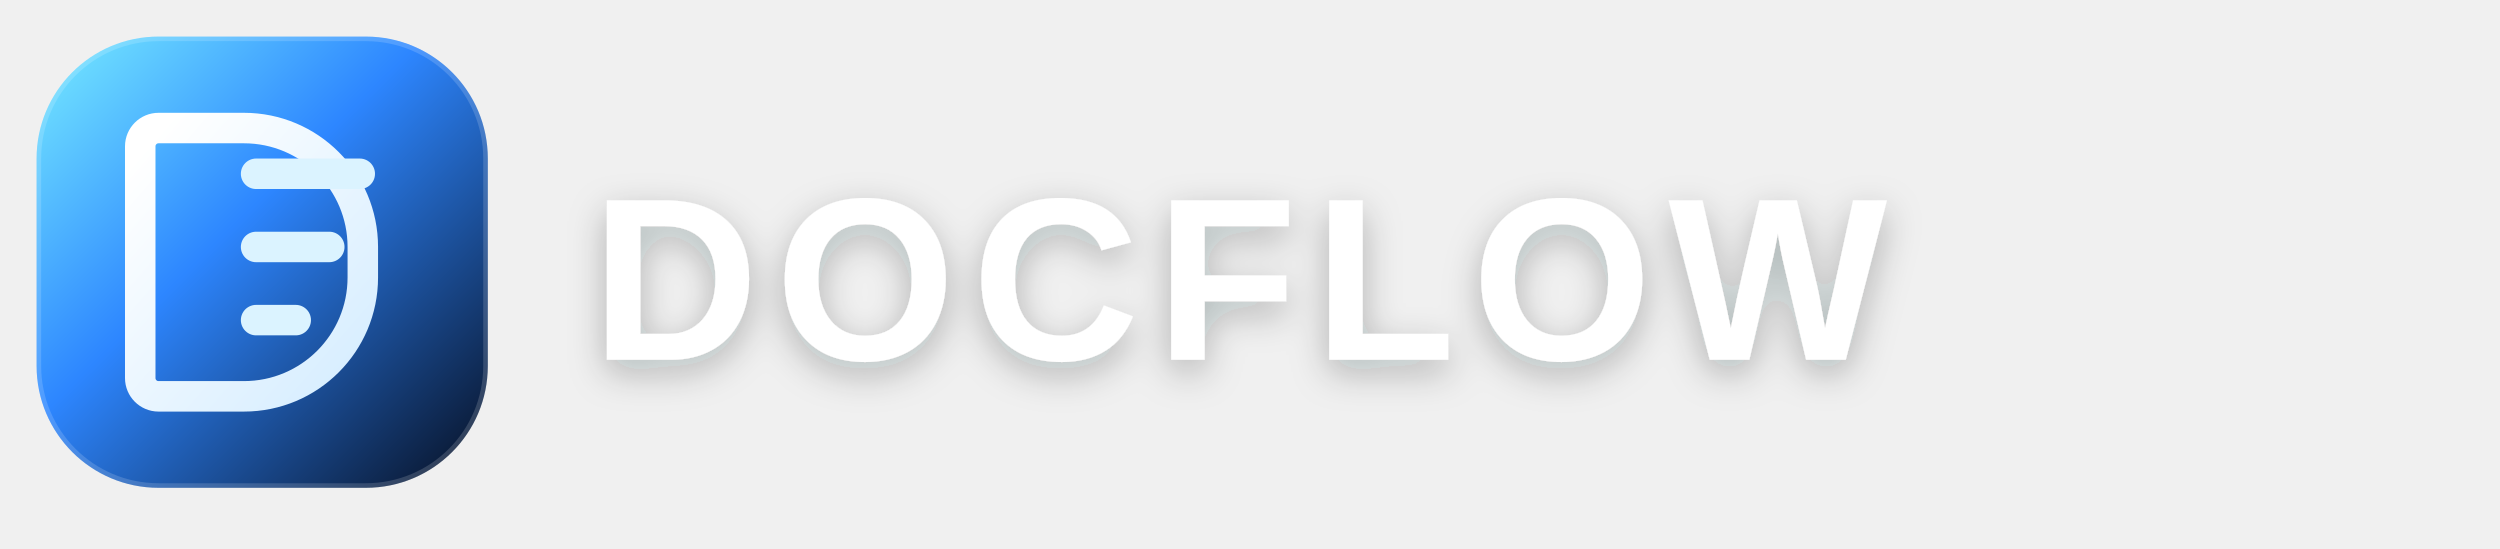
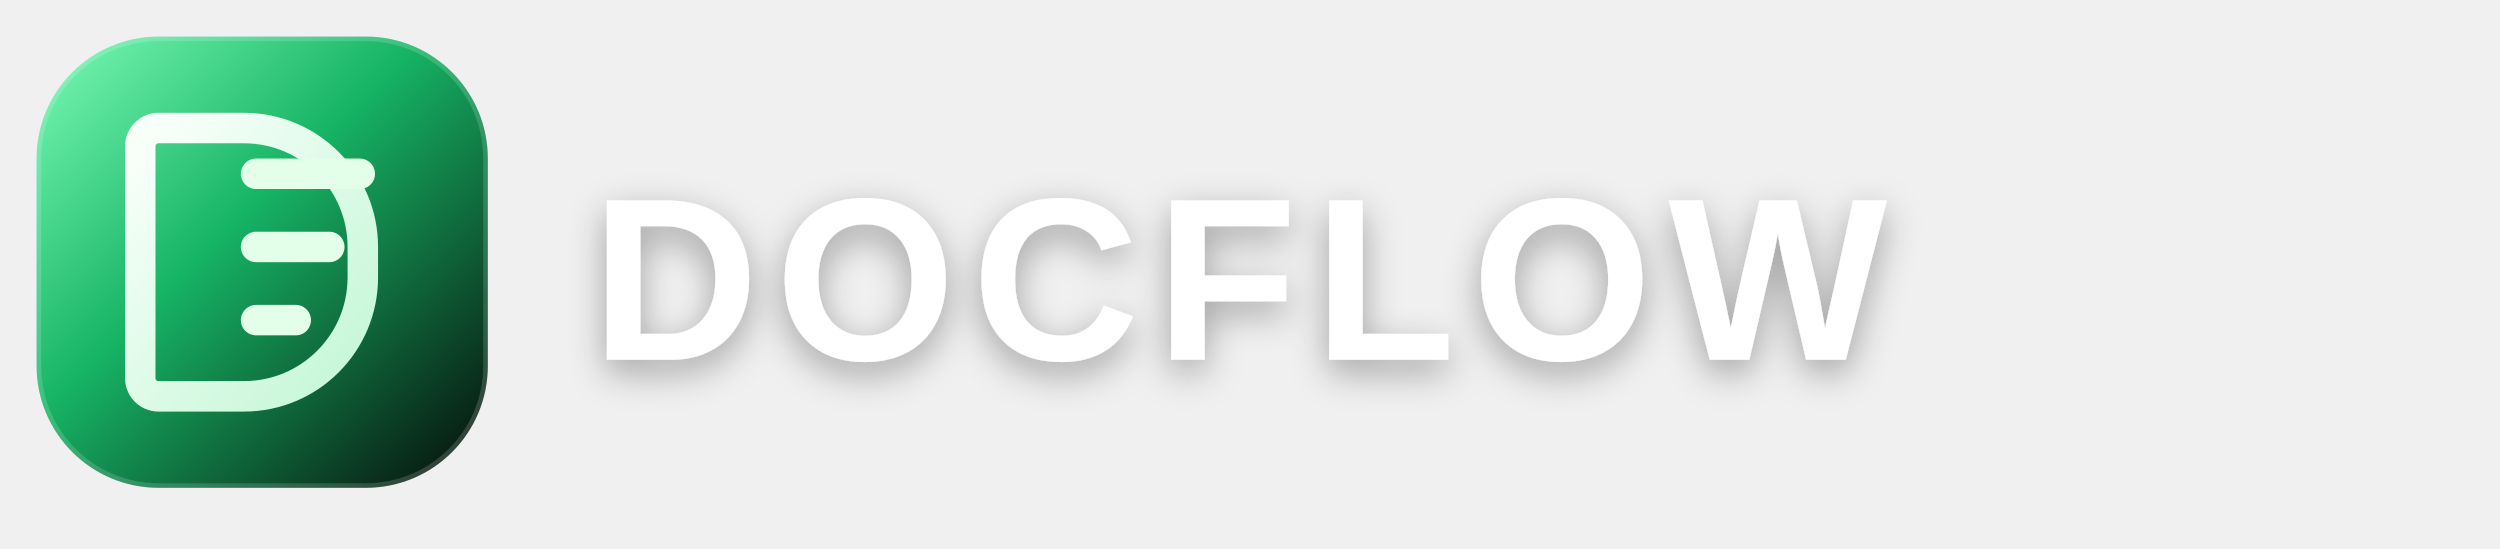
<svg xmlns="http://www.w3.org/2000/svg" width="820" height="180" viewBox="0 0 820 180" fill="none">
  <defs>
    <linearGradient id="docflowTileLight" x1="18" y1="16" x2="156" y2="156" gradientUnits="userSpaceOnUse">
-       <stop stop-color="#71E4FF" />
-       <stop offset="0.42" stop-color="#2D86FF" />
-       <stop offset="1" stop-color="#081329" />
+       <stop stop-color="#74F5B0" />
+       <stop offset="0.42" stop-color="#16B364" />
+       <stop offset="1" stop-color="#07110C" />
    </linearGradient>
    <linearGradient id="docflowFlowLight" x1="48" y1="48" x2="122" y2="112" gradientUnits="userSpaceOnUse">
-       <stop stop-color="#FFFFFF" />
-       <stop offset="1" stop-color="#D8EEFF" />
+       <stop stop-color="#F7FFF9" />
+       <stop offset="1" stop-color="#C7F7D8" />
    </linearGradient>
    <filter id="docflowWordmarkShadowLight" x="-20%" y="-60%" width="140%" height="220%">
-       <feDropShadow dx="0" dy="4" stdDeviation="6" flood-color="#081329" flood-opacity="0.28" />
+       <feDropShadow dx="0" dy="4" stdDeviation="6" flood-color="#020705" flood-opacity="0.34" />
    </filter>
  </defs>
  <rect x="12" y="12" width="148" height="148" rx="40" fill="url(#docflowTileLight)" />
  <rect x="12.75" y="12.75" width="146.5" height="146.5" rx="39.25" stroke="white" stroke-opacity="0.16" stroke-width="1.5" />
  <path d="M46 48C46 44.686 48.686 42 52 42H80C101.539 42 119 59.461 119 81V91C119 112.539 101.539 130 80 130H52C48.686 130 46 127.314 46 124V48Z" stroke="url(#docflowFlowLight)" stroke-width="10" stroke-linecap="round" stroke-linejoin="round" />
-   <path d="M84 57H118" stroke="#DBF3FF" stroke-width="10" stroke-linecap="round" />
-   <path d="M84 81H108" stroke="#DBF3FF" stroke-width="10" stroke-linecap="round" />
-   <path d="M84 105H97" stroke="#DBF3FF" stroke-width="10" stroke-linecap="round" />
+   <path d="M84 57H118" stroke="#E3FFEA" stroke-width="10" stroke-linecap="round" />
+   <path d="M84 81H108" stroke="#E3FFEA" stroke-width="10" stroke-linecap="round" />
+   <path d="M84 105H97" stroke="#E3FFEA" stroke-width="10" stroke-linecap="round" />
  <g filter="url(#docflowWordmarkShadowLight)">
    <text x="194" y="118" fill="#FFFFFF" font-size="76" font-weight="800" letter-spacing="5.4" font-family="Orbitron, Eurostile, Bank Gothic, Arial, sans-serif">DOCFLOW</text>
  </g>
</svg>
